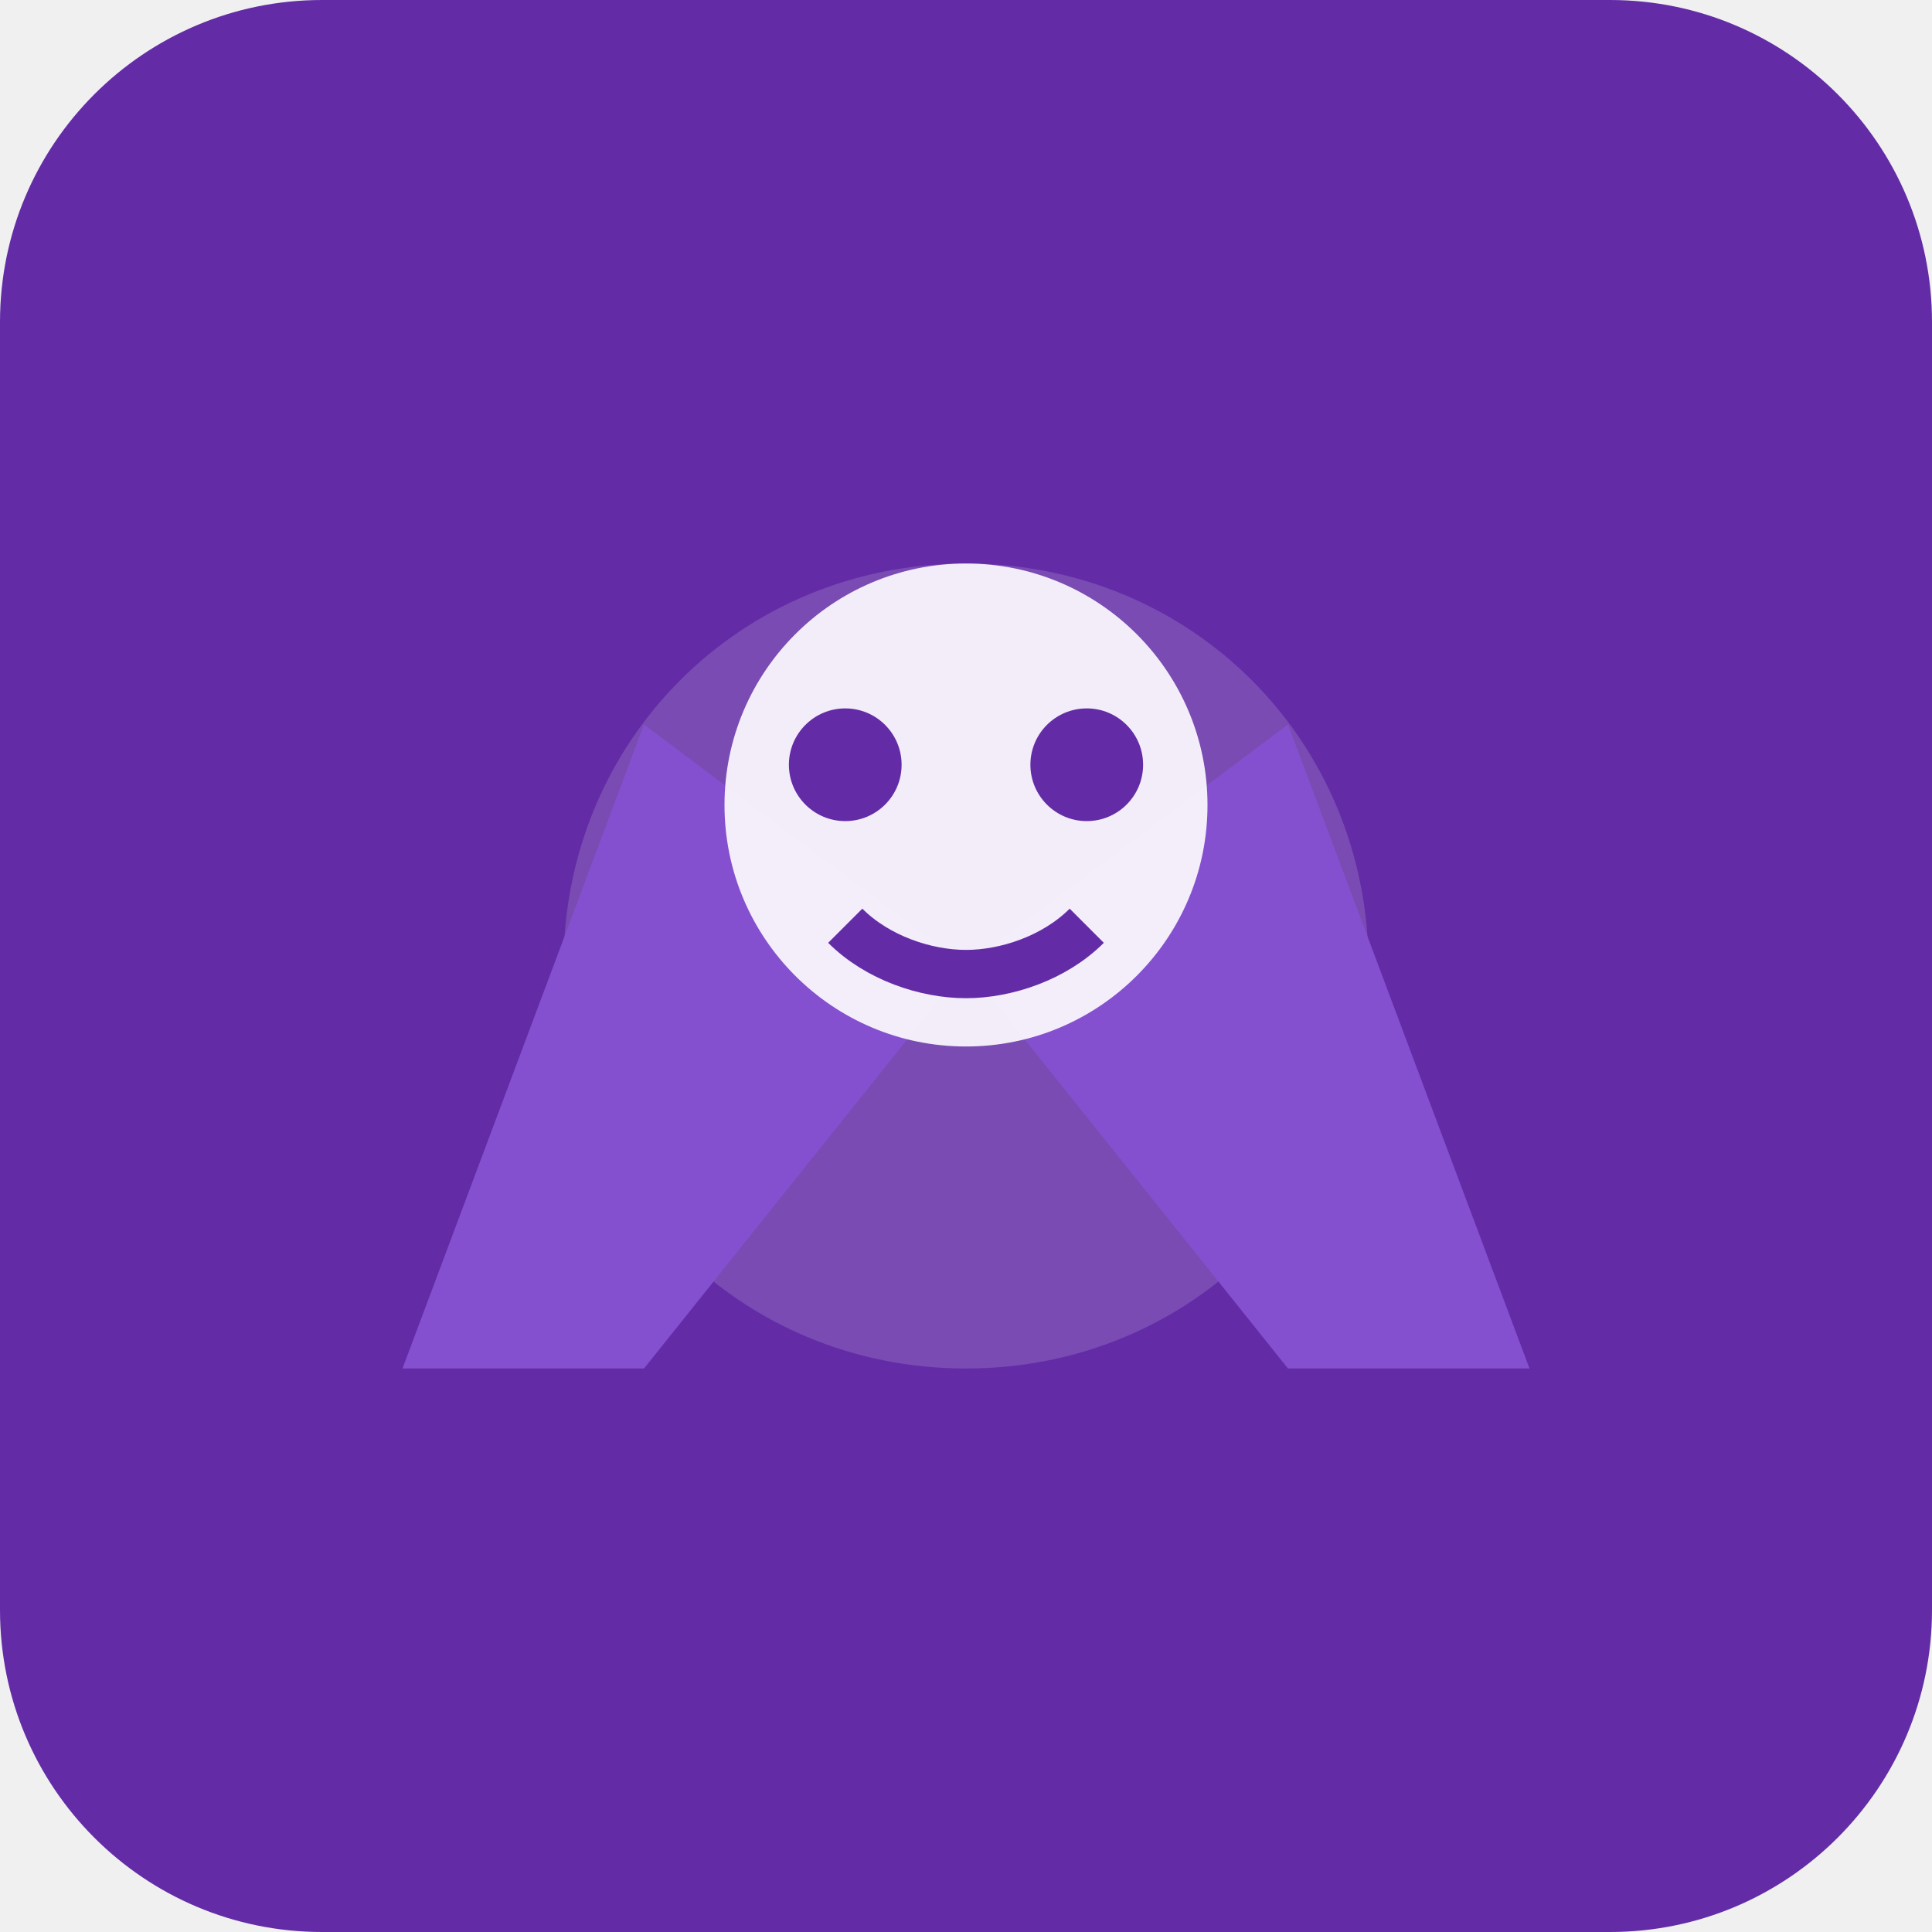
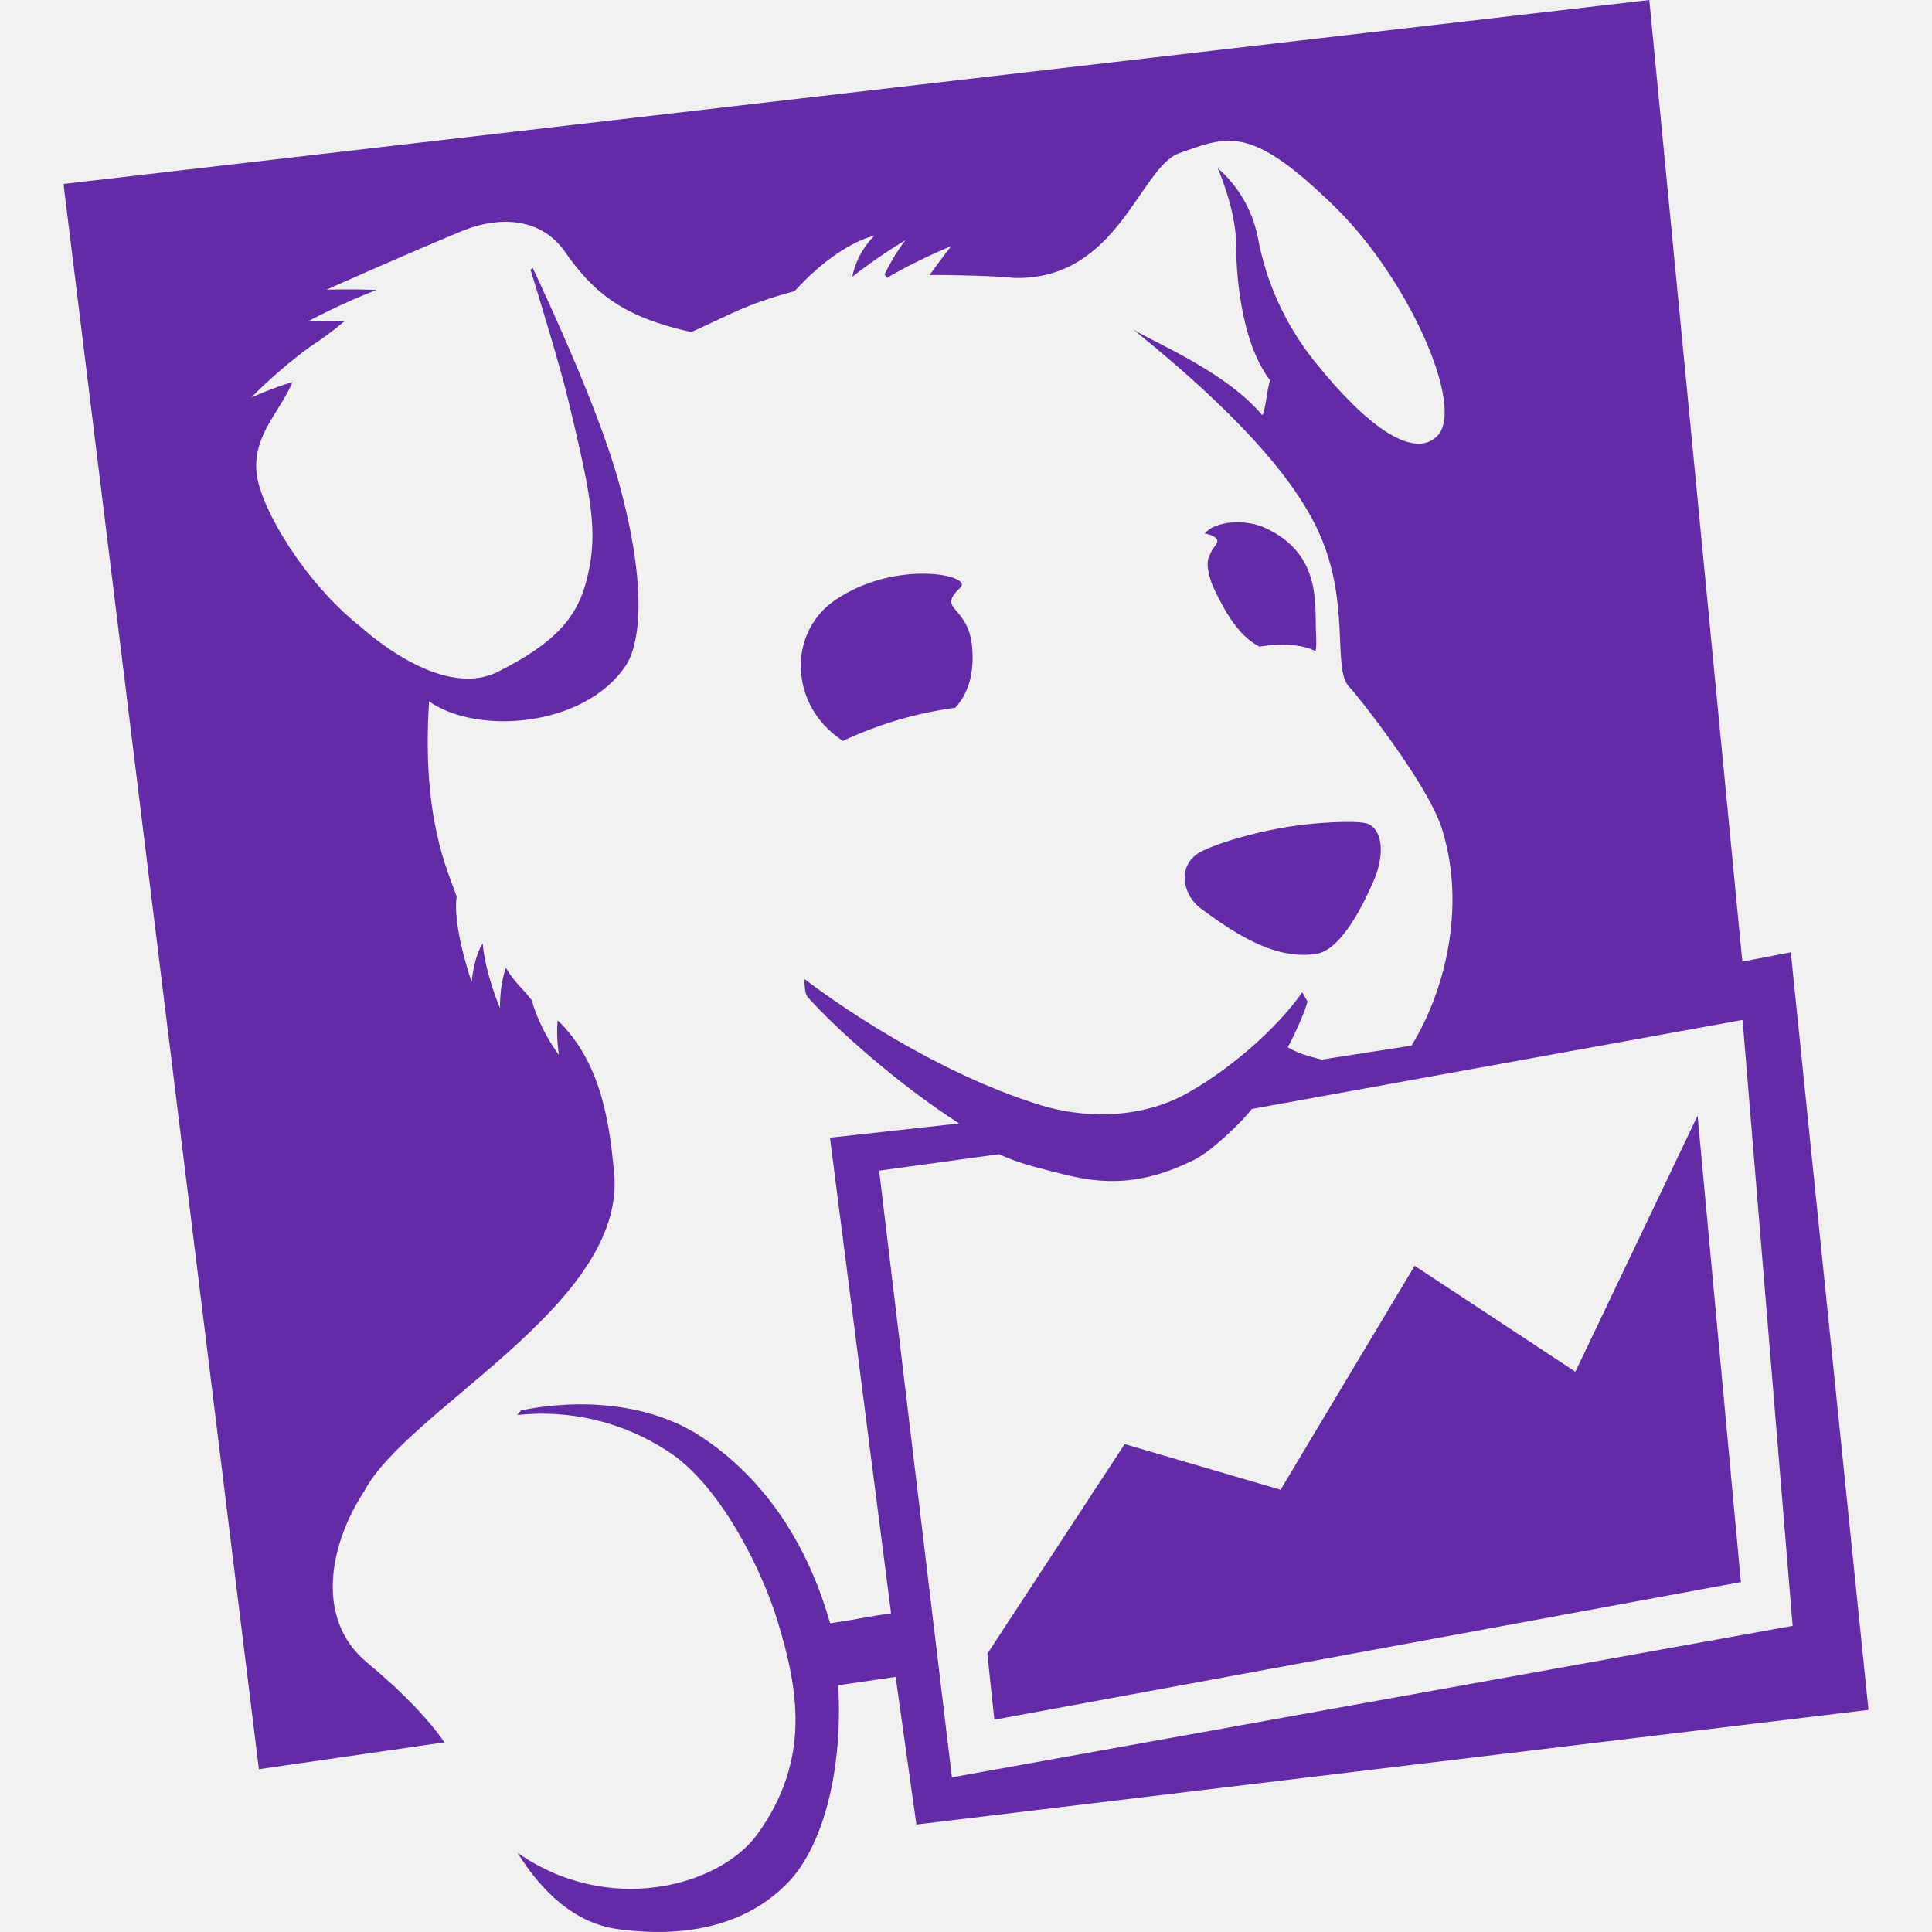
- <svg xmlns="http://www.w3.org/2000/svg" viewBox="0 0 24 24">
-   <rect width="24" height="24" rx="4" fill="#632CA6" />
-   <path d="M7 12c0-2.8 2.2-5 5-5s5 2.2 5 5-2.2 5-5 5-5-2.2-5-5z" fill="white" opacity="0.15" />
-   <path d="M5 17l3-8 4 3-4 5-3 0zM19 17l-3-8-4 3 4 5 3 0z" fill="#8450D0" />
-   <circle cx="12" cy="10" r="3" fill="white" opacity="0.9" />
-   <circle cx="10.5" cy="9.5" r="0.7" fill="#632CA6" />
-   <circle cx="13.5" cy="9.5" r="0.7" fill="#632CA6" />
-   <path d="M10.5 11.5c.4.4 1 .6 1.5.6s1.1-.2 1.5-.6" stroke="#632CA6" stroke-width="0.6" fill="none" />
+ <svg xmlns="http://www.w3.org/2000/svg" fill="#632CA6" role="img" viewBox="0 0 24 24">
+   <path d="M19.57 17.04l-1.997-1.316-1.665 2.782-1.937-.567-1.706 2.604.087.82 9.274-1.71-.538-5.794zm-8.649-2.498l1.488-.204c.241.108.409.15.697.223.45.117.97.23 1.741-.16.18-.088.553-.43.704-.625l6.096-1.106.622 7.527-10.444 1.882zm11.325-2.712l-.602.115L20.488 0 .789 2.285l2.427 19.693 2.306-.334c-.184-.263-.471-.581-.96-.989-.68-.564-.44-1.522-.039-2.127.53-1.022 3.26-2.322 3.106-3.956-.056-.594-.15-1.368-.702-1.898-.02.22.017.432.017.432s-.227-.289-.34-.683c-.112-.15-.2-.199-.319-.4-.085.233-.073.503-.073.503s-.186-.437-.216-.807c-.11.166-.137.48-.137.48s-.241-.69-.186-1.062c-.11-.323-.436-.965-.343-2.424.6.421 1.924.321 2.44-.439.171-.251.288-.939-.086-2.293-.24-.868-.835-2.16-1.066-2.651l-.028.02c.122.395.374 1.223.47 1.625.293 1.218.372 1.642.234 2.204-.116.488-.397.808-1.107 1.165-.71.358-1.653-.514-1.713-.562-.69-.55-1.224-1.447-1.284-1.883-.062-.477.275-.763.445-1.153-.243.07-.514.192-.514.192s.323-.334.722-.624c.165-.109.262-.178.436-.323a9.762 9.762 0 0 0-.456.003s.42-.227.855-.392c-.318-.014-.623-.003-.623-.003s.937-.419 1.678-.727c.509-.208 1.006-.147 1.286.257.367.53.752.817 1.569.996.501-.223.653-.337 1.284-.509.554-.61.99-.688.99-.688s-.216.198-.274.51c.314-.249.66-.455.66-.455s-.134.164-.259.426l.03.043c.366-.22.797-.394.797-.394s-.123.156-.268.358c.277-.002.838.012 1.056.037 1.285.028 1.552-1.374 2.045-1.55.618-.22.894-.353 1.947.68.903.888 1.609 2.477 1.259 2.833-.294.295-.874-.115-1.516-.916a3.466 3.466 0 0 1-.716-1.562 1.533 1.533 0 0 0-.497-.85s.23.51.23.96c0 .246.03 1.165.424 1.68-.039.076-.057.374-.1.43-.458-.554-1.443-.95-1.604-1.067.544.445 1.793 1.468 2.273 2.449.453.927.186 1.777.416 1.997.065.063.976 1.197 1.15 1.767.306.994.019 2.038-.381 2.685l-1.117.174c-.163-.045-.273-.068-.42-.153.08-.143.241-.5.243-.572l-.063-.111c-.348.492-.93.97-1.414 1.245-.633.359-1.363.304-1.838.156-1.348-.415-2.623-1.327-2.93-1.566 0 0-.01.191.048.234.34.383 1.119 1.077 1.872 1.56l-1.605.177.759 5.908c-.337.048-.39.071-.757.124-.325-1.147-.946-1.895-1.624-2.332-.599-.384-1.424-.47-2.214-.314l-.05.059a2.851 2.851 0 0 1 1.863.444c.654.413 1.181 1.481 1.375 2.124.248.822.42 1.7-.248 2.632-.476.662-1.864 1.028-2.986.237.3.481.705.876 1.25.95.809.11 1.577-.03 2.106-.574.452-.464.69-1.434.628-2.456l.714-.104.258 1.834 11.827-1.424zM15.05 6.848c-.034.075-.085.125-.007.37l.004.014.013.032.032.073c.14.287.295.558.552.696.067-.011.136-.019.207-.023.242-.01.395.028.492.08.009-.048.01-.119.005-.222-.018-.364.072-.982-.626-1.308-.264-.122-.634-.084-.757.068a.302.302 0 0 1 .058.013c.186.066.06.13.027.207m1.958 3.392c-.092-.05-.52-.03-.821.005-.574.068-1.193.267-1.328.372-.247.191-.135.523.047.66.511.382.96.638 1.432.575.29-.038.546-.497.728-.914.124-.288.124-.598-.058-.698m-5.077-2.942c.162-.154-.805-.355-1.556.156-.554.378-.571 1.187-.041 1.646.053.046.096.078.137.104a4.77 4.77 0 0 1 1.396-.412c.113-.125.243-.345.21-.745-.044-.542-.455-.456-.146-.749" />
</svg>
